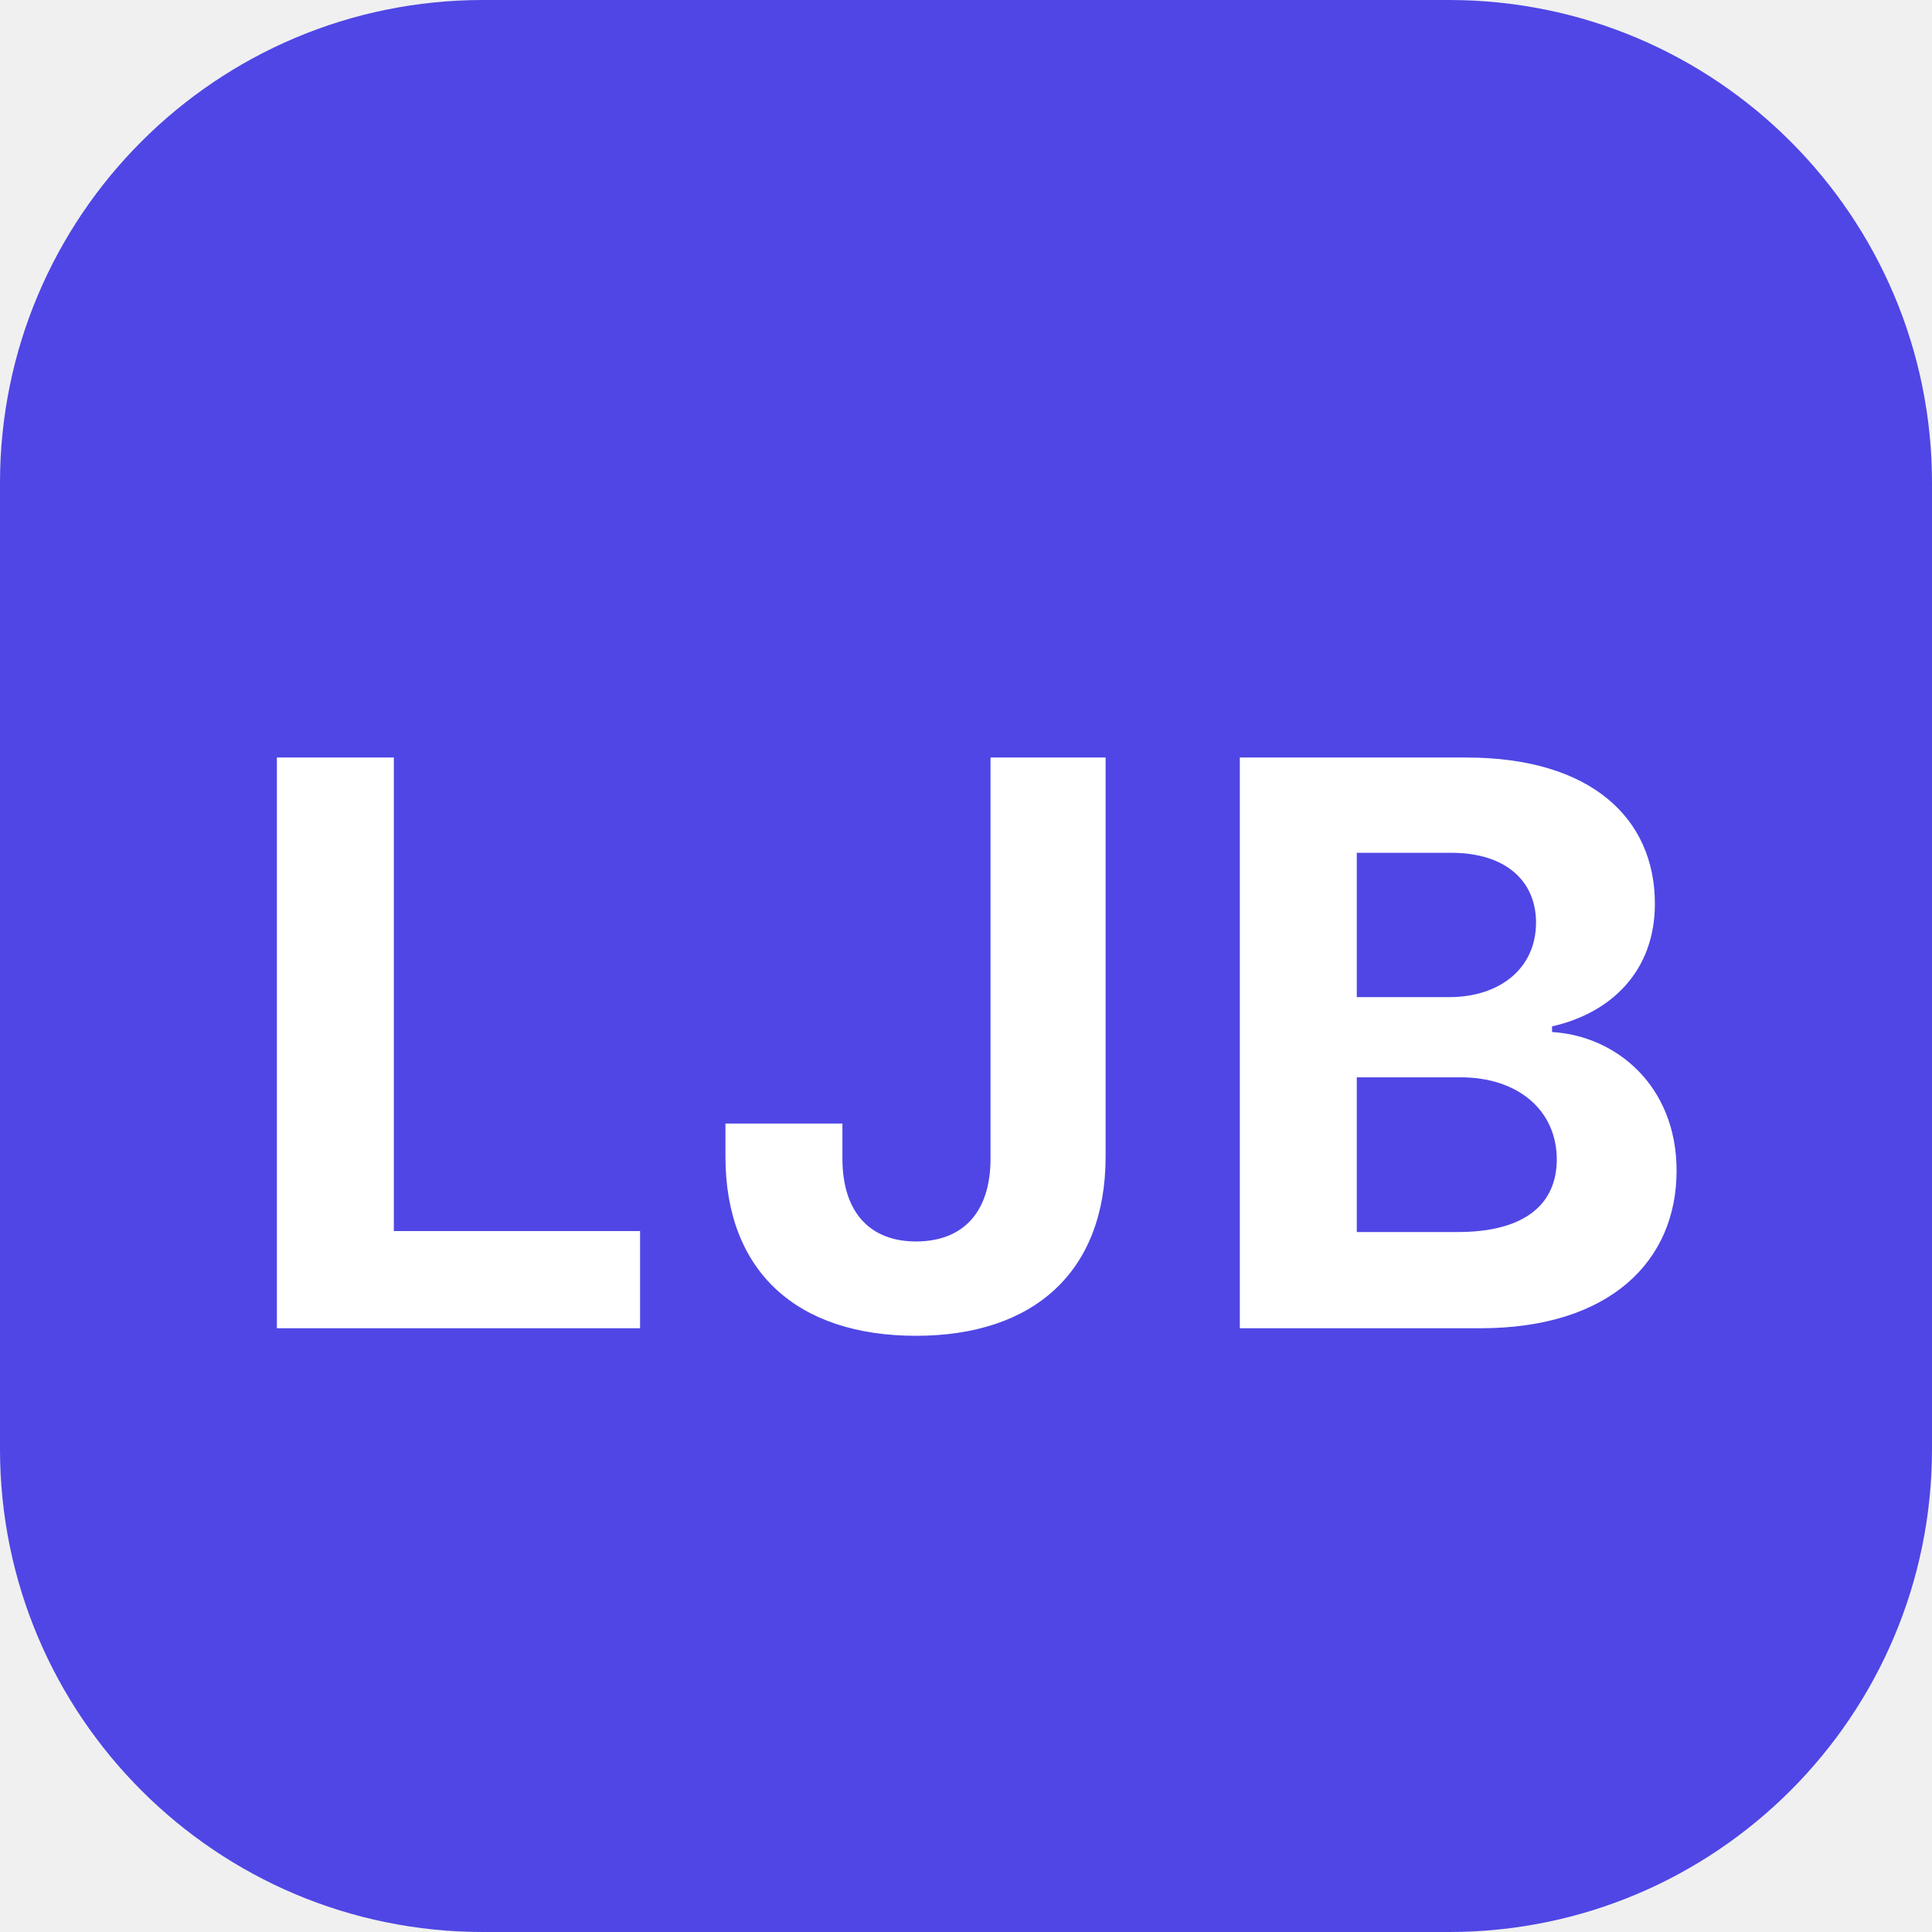
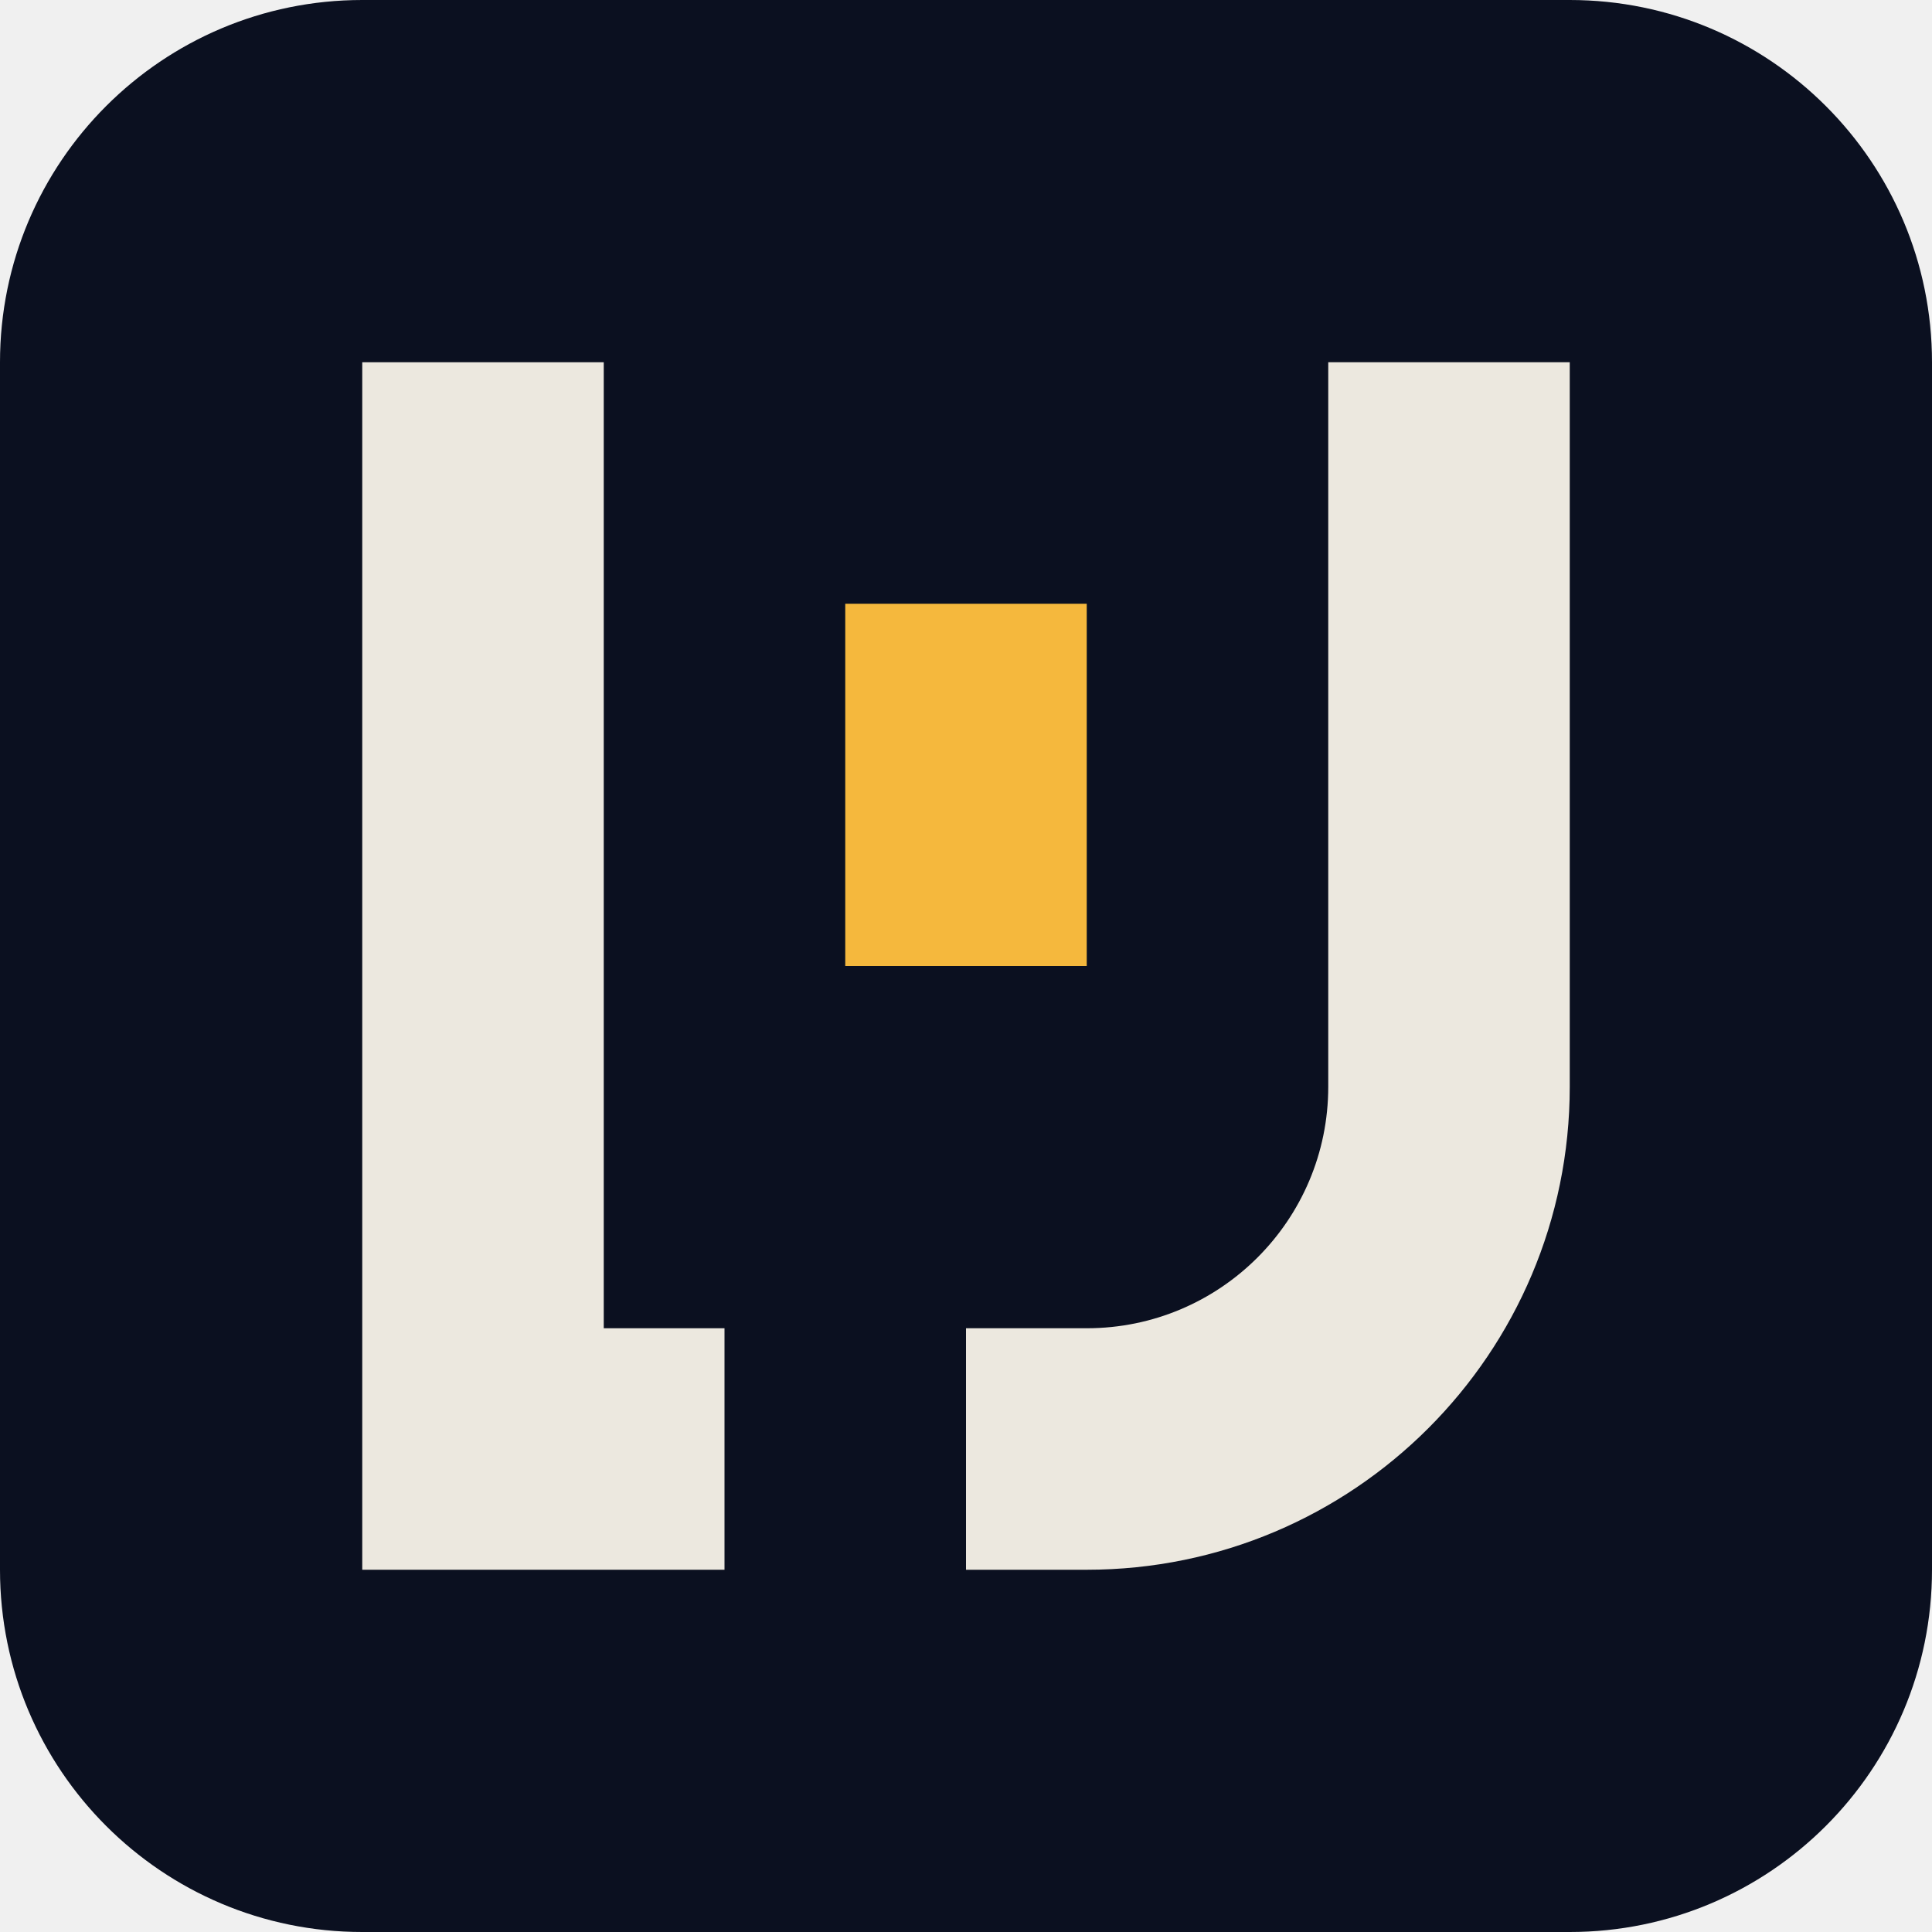
- <svg xmlns="http://www.w3.org/2000/svg" viewBox="0 0 32 32">
-   <rect width="32" height="32" rx="8" fill="#4f46e5" />
-   <text x="16" y="22" text-anchor="middle" font-family="system-ui, -apple-system, sans-serif" font-weight="700" font-size="13" letter-spacing="0.5" fill="#ffffff">LJB</text>
+ <svg xmlns="http://www.w3.org/2000/svg" viewBox="0 0 256 256" role="img" aria-labelledby="t">
+   <rect width="256" height="256" rx="48" fill="#0B1020" />
+   <g>
+     <path fill="#ECE8DF" d="M48 48H80V176H96V208H48Z" />
+     <path fill="#ECE8DF" d="M176 48H208V144A64 64 0 0 1 144 208H128V176H144A32 32 0 0 0 176 144Z" />
+     <path fill="#F5B83D" d="M112 80H144V128H112Z" />
+   </g>
</svg>
